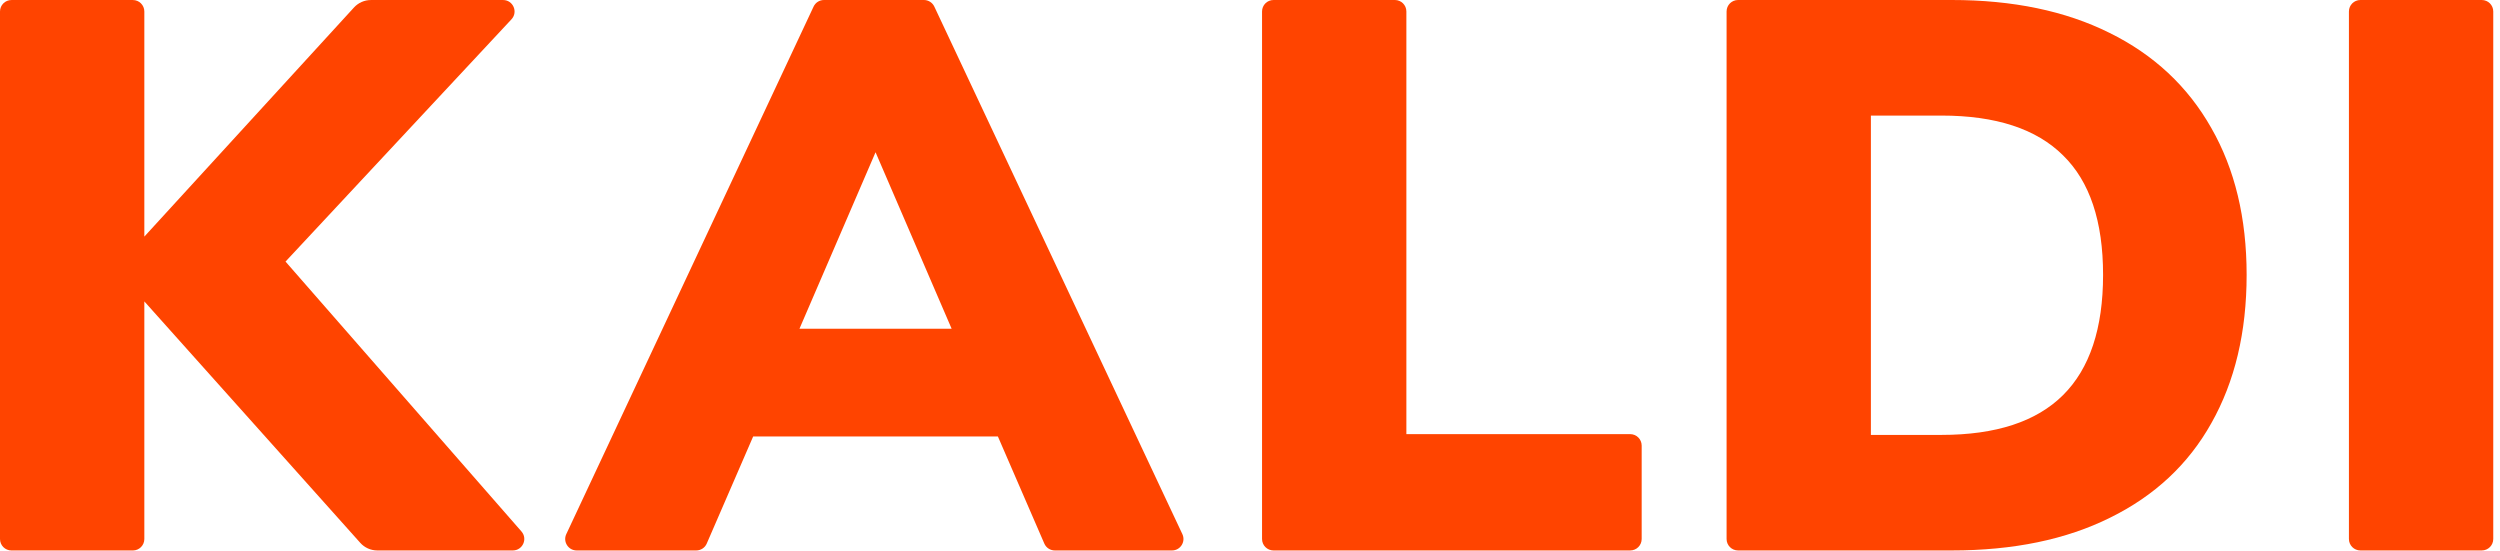
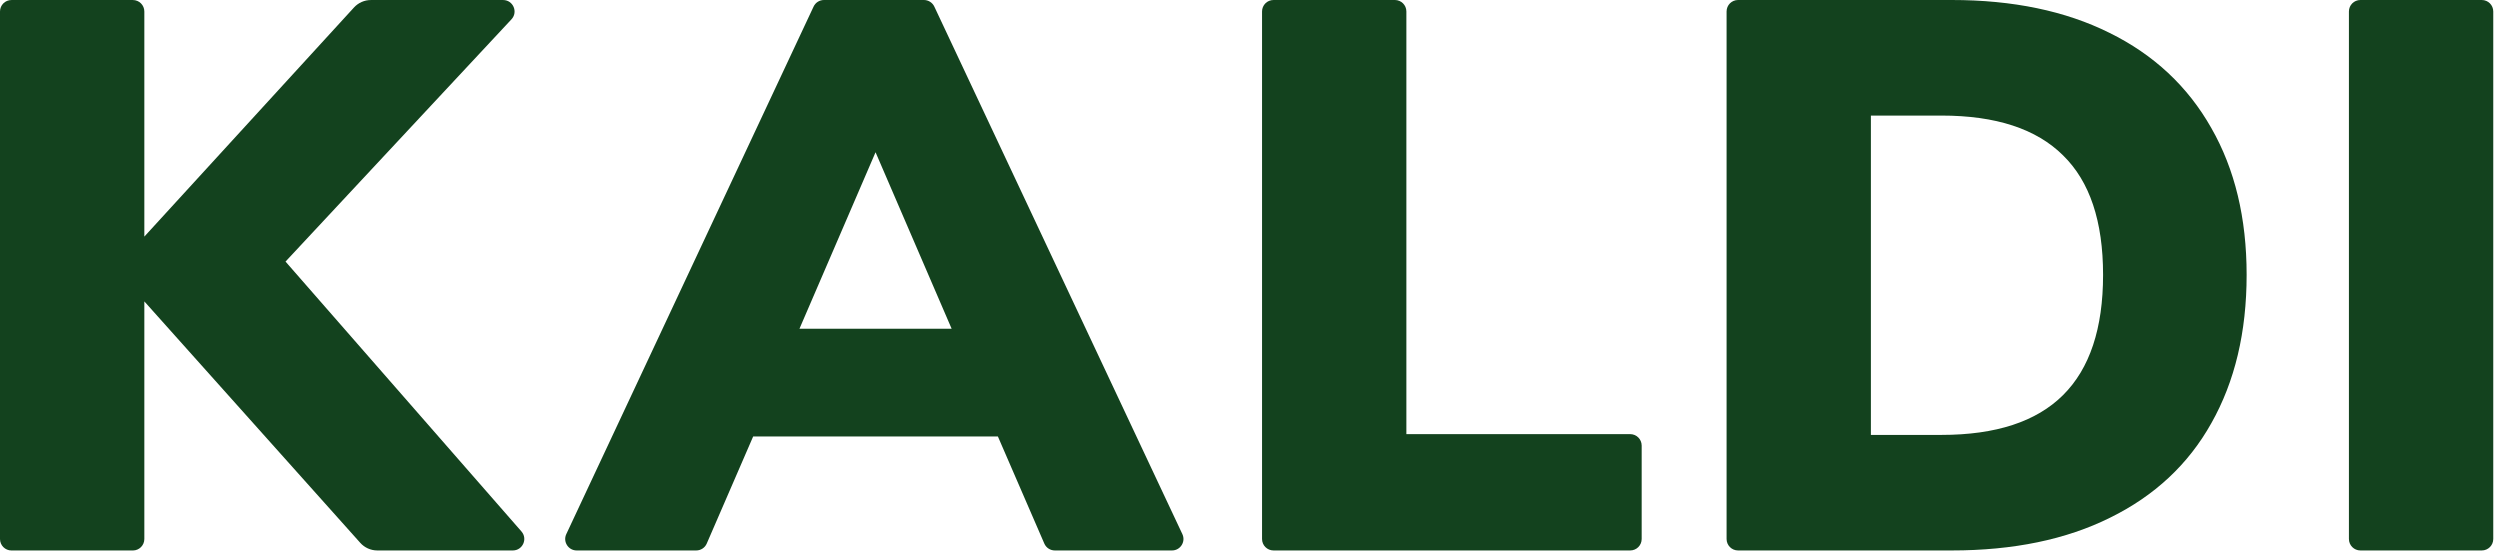
<svg xmlns="http://www.w3.org/2000/svg" xmlns:xlink="http://www.w3.org/1999/xlink" viewBox="0 0 109 24">
  <g transform="translate(-1470)">
-     <g style="mix-blend-mode:normal" transform="translate(1470)" fill="#f40">
+     <g style="mix-blend-mode:normal" transform="translate(1470)" fill="#13421e">
      <use xlink:href="#b" style="mix-blend-mode:normal" />
      <use xlink:href="#c" style="mix-blend-mode:normal" />
      <use xlink:href="#d" style="mix-blend-mode:normal" />
      <use xlink:href="#e" style="mix-blend-mode:normal" />
      <use xlink:href="#f" style="mix-blend-mode:normal" />
    </g>
  </g>
  <defs>
    <path id="b" d="M22.735 23.171c.283.323.053.829-.376.829h-5.907c-.285 0-.556-.121-.745-.333l-9.414-10.526v10.36c0 .276-.224.5-.5.5h-5.293c-.276 0-.5-.224-.5-.5v-23c0-.276.224-.5.5-.5h5.293c.276 0 .5.224.5.5v9.815l9.141-9.99c.19-.207.457-.325.738-.325h5.762c.437 0 .664.521.366.841l-9.851 10.563 10.287 11.767z" />
    <path id="c" d="M45.991 24c-.199 0-.38-.118-.459-.301l-2.024-4.669h-10.67l-2.024 4.669c-.079.183-.259.301-.459.301h-5.212c-.366 0-.608-.381-.453-.712l10.782-23c.082-.176.259-.288.453-.288h4.358c.194 0 .37.112.453.287l10.815 23c.156.332-.086.713-.452.713h-5.108zm-11.135-9.668h6.635l-3.317-7.694-3.317 7.694z" />
    <path id="d" d="M55.525 24c-.276 0-.5-.224-.5-.5v-23c0-.276.224-.5.5-.5h5.293c.276 0 .5.224.5.5v18.428h9.759c.276 0 .5.224.5.5v4.072c0 .276-.224.5-.5.5h-15.552z" />
    <path id="e" d="M75.279.5c0-.276.224-.5.5-.5h9.315c2.667 0 4.959.477 6.874 1.43 1.938.953 3.42 2.338 4.446 4.153 1.026 1.793 1.539 3.926 1.539 6.4 0 2.496-.513 4.652-1.539 6.468-1.003 1.793-2.474 3.166-4.412 4.119-1.915.953-4.218 1.43-6.908 1.43h-9.315c-.276 0-.5-.224-.5-.5v-23zm9.37 18.462c2.371 0 4.138-.579 5.301-1.736 1.163-1.157 1.744-2.905 1.744-5.242 0-2.338-.581-4.074-1.744-5.209-1.163-1.157-2.93-1.736-5.301-1.736h-3.078v13.923h3.078z" />
    <path id="f" d="M102.913 24c-.276 0-.5-.224-.5-.5v-23c0-.276.224-.5.5-.5h5.293c.276 0 .5.224.5.5v23c0 .276-.224.5-.5.5h-5.293z" />
  </defs>
</svg>
